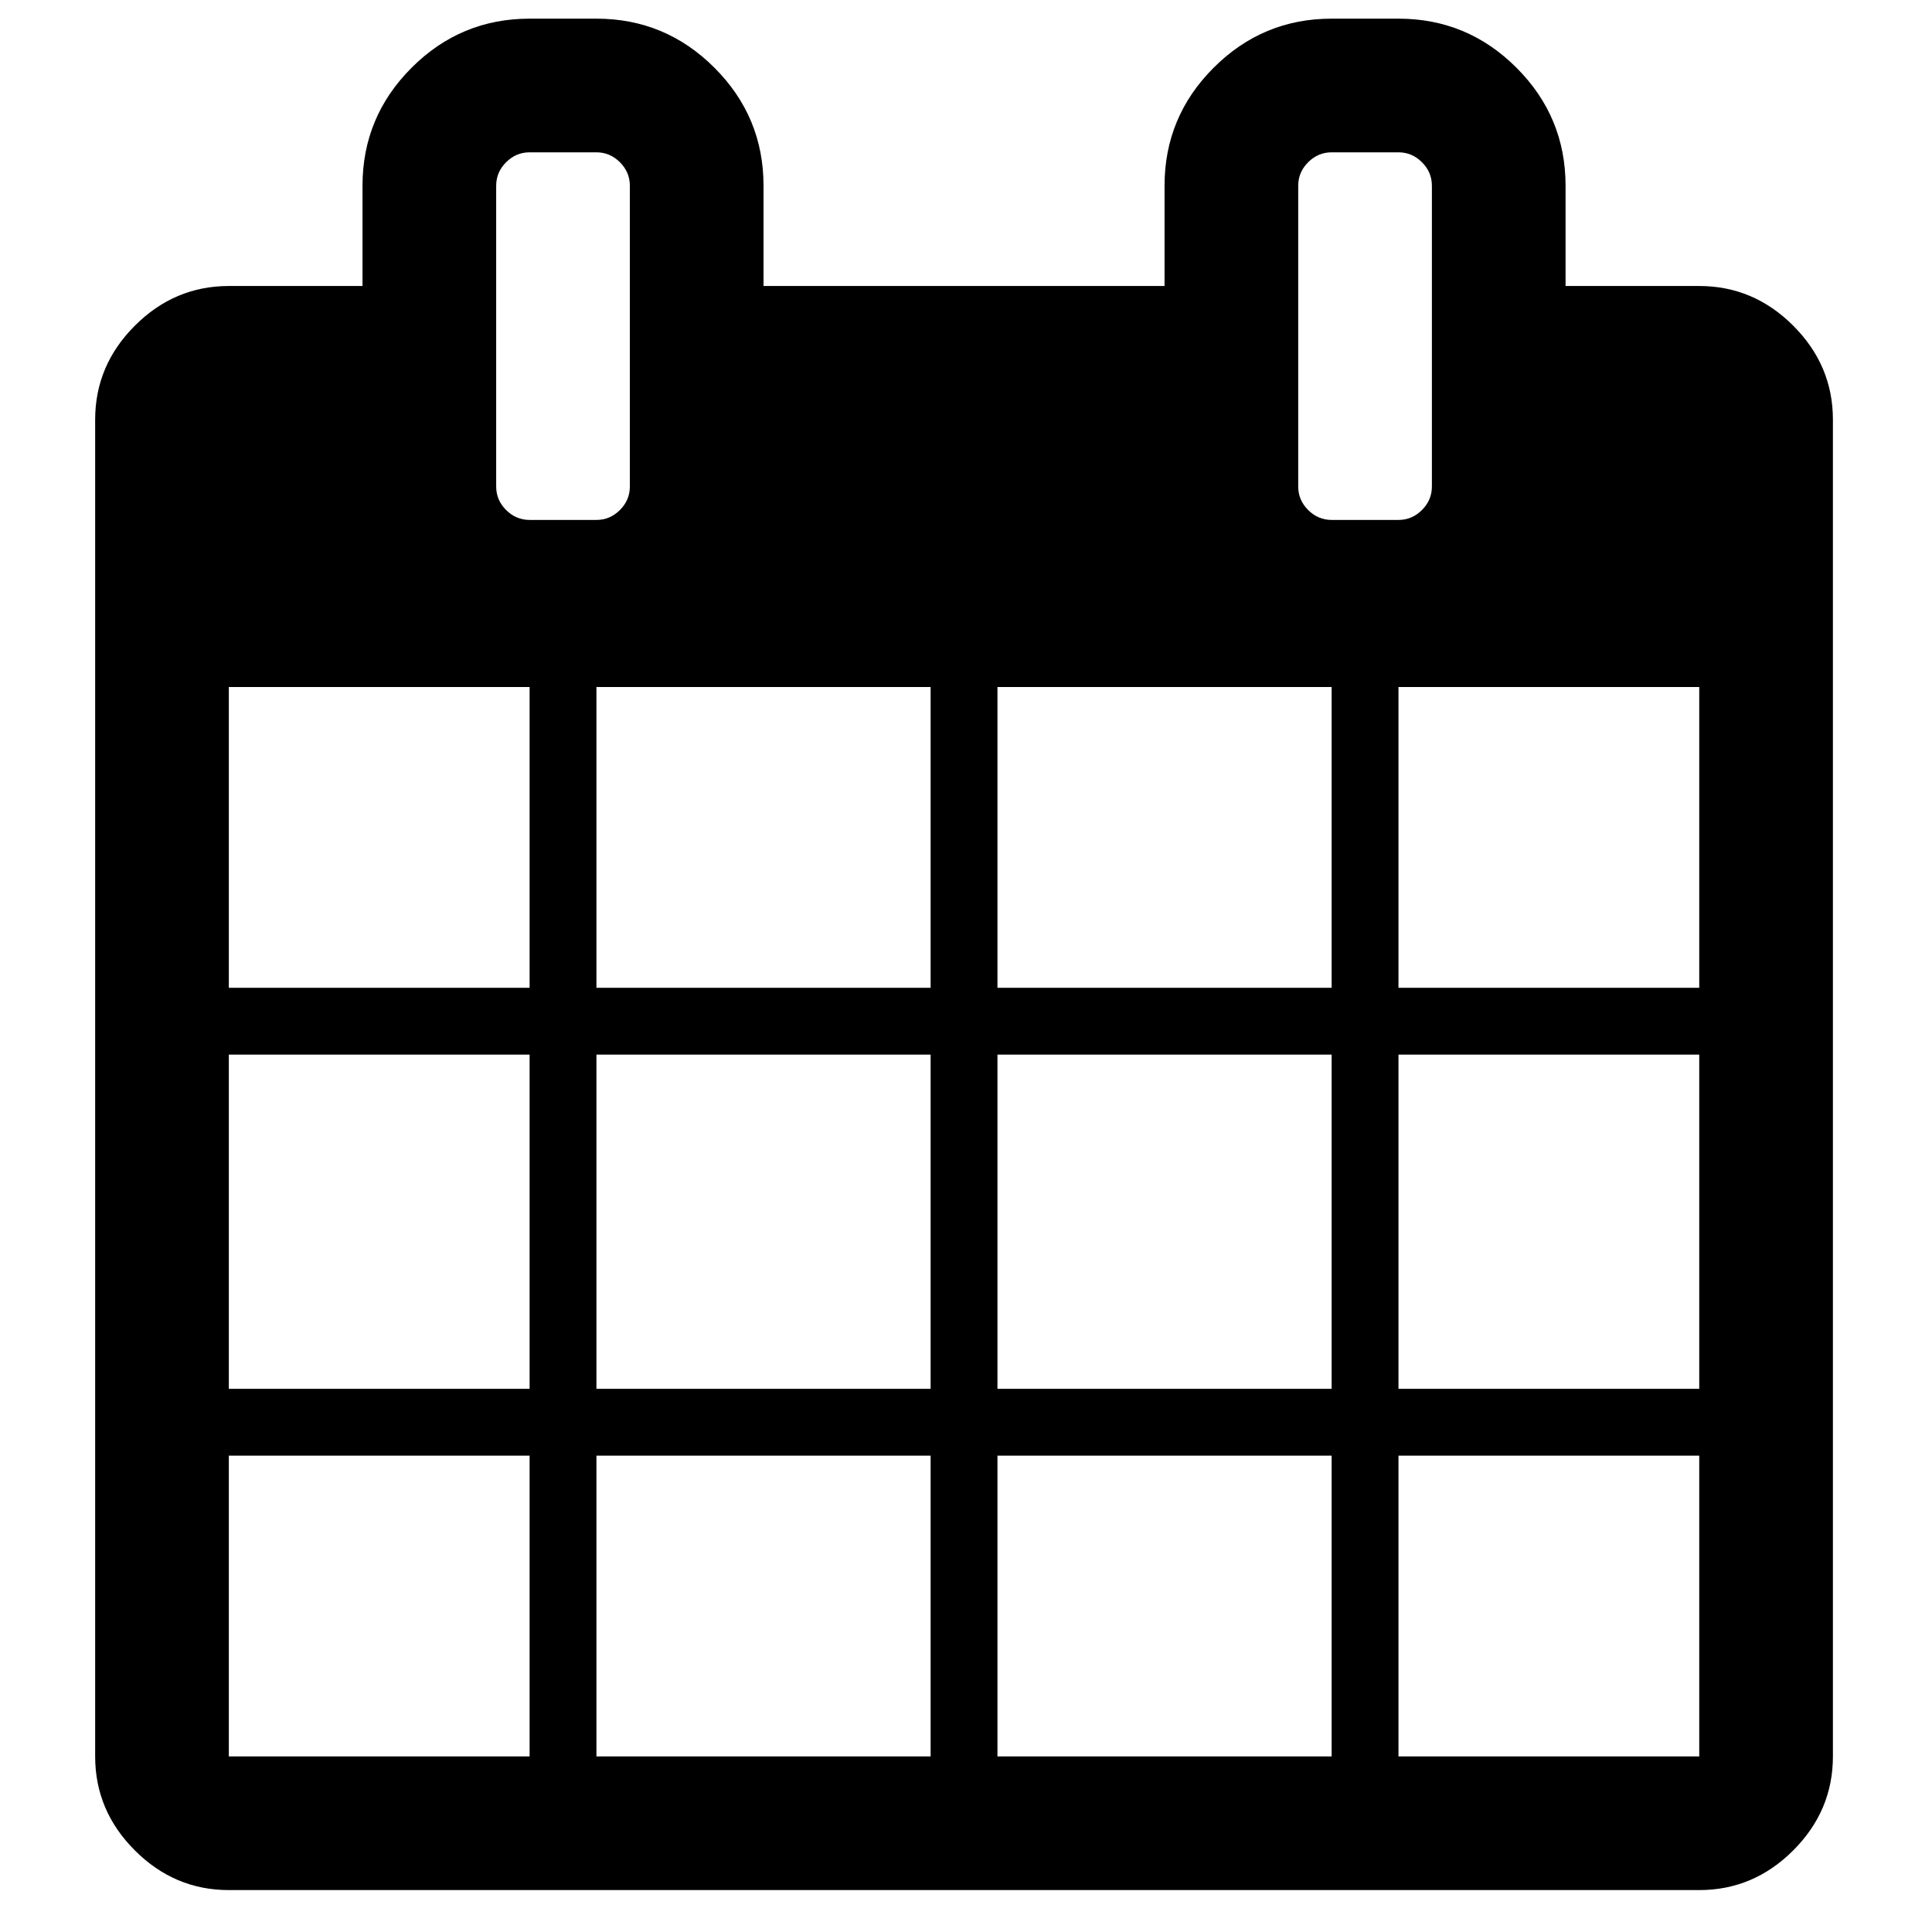
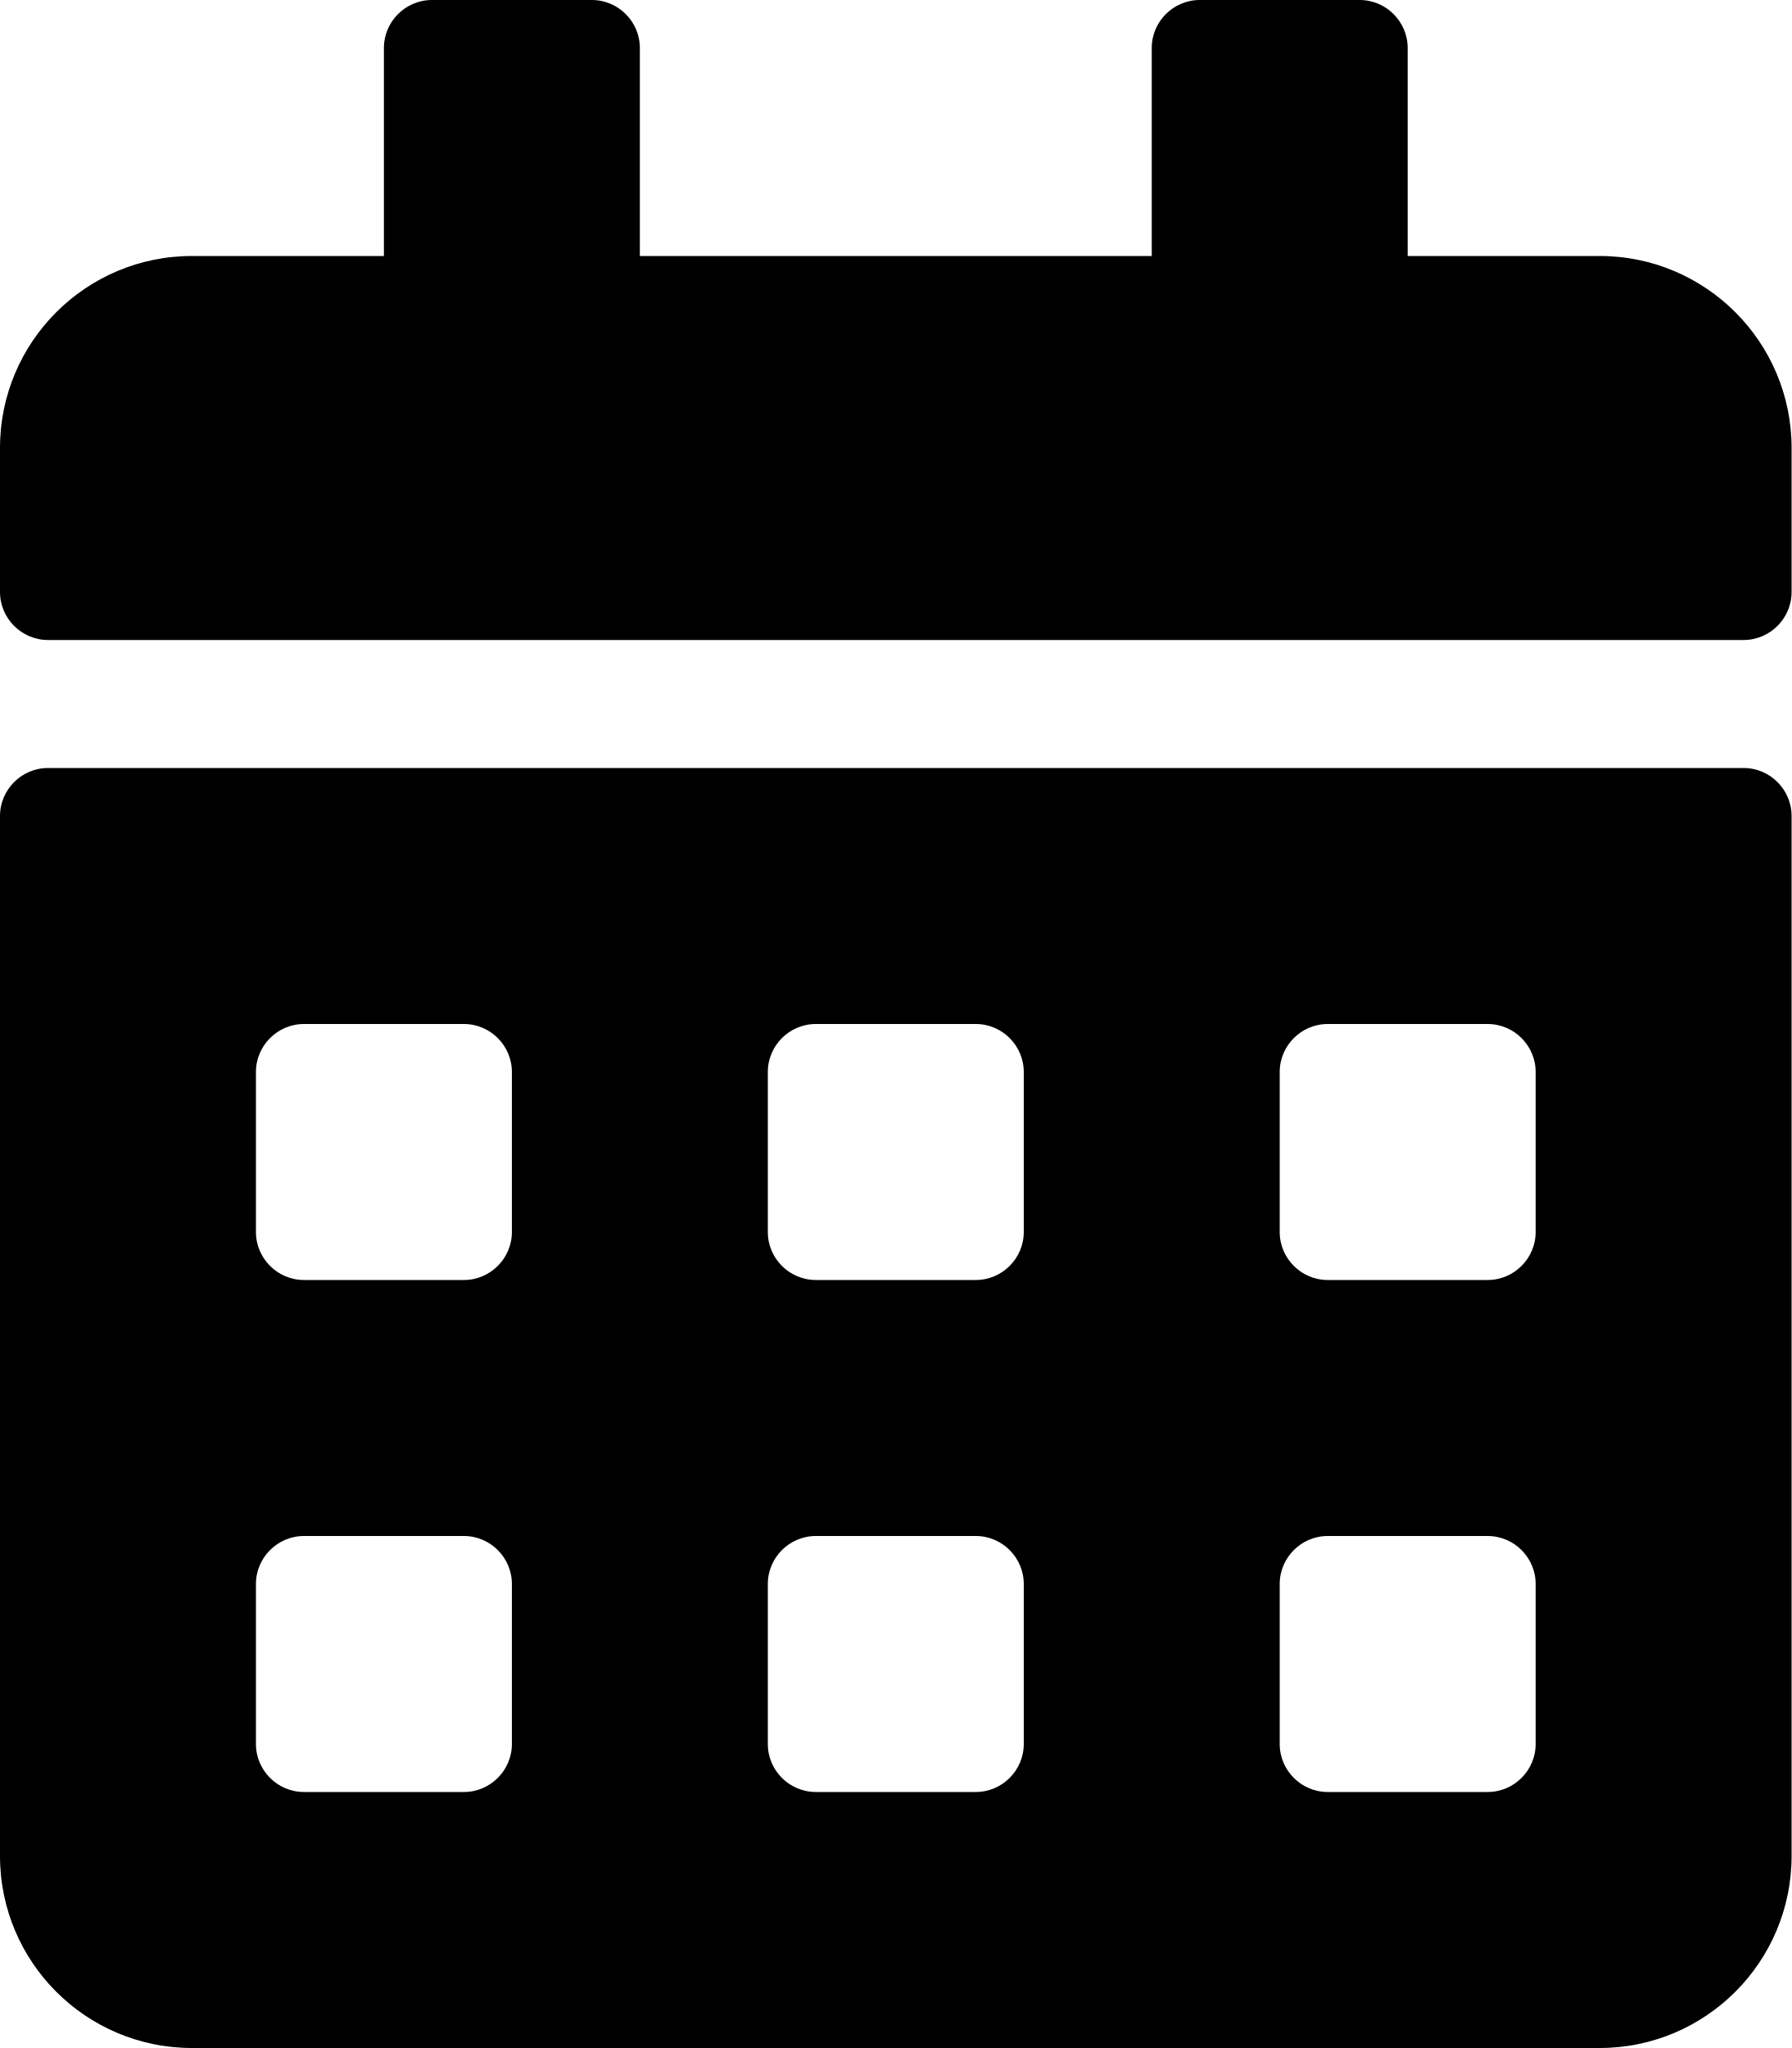
- <svg xmlns="http://www.w3.org/2000/svg" viewBox="0 -256 1850 1850" id="svg3025" version="1.1" width="100%" height="100%">
-   <defs id="defs3033" />
-   <g transform="matrix(1,0,0,-1,91.11864,1297.864)" id="g3027">
-     <path d="M 128,-128 H 416 V 160 H 128 v -288 z m 352,0 H 800 V 160 H 480 V -128 z M 128,224 H 416 V 544 H 128 V 224 z m 352,0 H 800 V 544 H 480 V 224 z M 128,608 H 416 V 896 H 128 V 608 z m 736,-736 h 320 V 160 H 864 V -128 z M 480,608 H 800 V 896 H 480 V 608 z m 768,-736 h 288 V 160 H 1248 V -128 z M 864,224 h 320 V 544 H 864 V 224 z m -352,864 v 288 q 0,13 -9.5,22.5 -9.5,9.5 -22.5,9.5 h -64 q -13,0 -22.5,-9.5 Q 384,1389 384,1376 v -288 q 0,-13 9.5,-22.5 9.5,-9.5 22.5,-9.5 h 64 q 13,0 22.5,9.5 9.5,9.5 9.5,22.5 z m 736,-864 h 288 V 544 H 1248 V 224 z M 864,608 h 320 V 896 H 864 V 608 z m 384,0 h 288 V 896 H 1248 V 608 z m 32,480 v 288 q 0,13 -9.5,22.5 -9.5,9.5 -22.5,9.5 h -64 q -13,0 -22.5,-9.5 -9.5,-9.5 -9.5,-22.5 v -288 q 0,-13 9.5,-22.5 9.5,-9.5 22.5,-9.5 h 64 q 13,0 22.5,9.5 9.5,9.5 9.5,22.5 z m 384,64 V -128 q 0,-52 -38,-90 -38,-38 -90,-38 H 128 q -52,0 -90,38 -38,38 -38,90 v 1280 q 0,52 38,90 38,38 90,38 h 128 v 96 q 0,66 47,113 47,47 113,47 h 64 q 66,0 113,-47 47,-47 47,-113 v -96 h 384 v 96 q 0,66 47,113 47,47 113,47 h 64 q 66,0 113,-47 47,-47 47,-113 v -96 h 128 q 52,0 90,-38 38,-38 38,-90 z" id="path3029" style="fill:currentColor" />
-   </g>
+ <svg xmlns="http://www.w3.org/2000/svg" viewBox="0 0 448 512">
+   <path d="M436 160H12c-6.6 0-12-5.4-12-12v-36c0-26.5 21.5-48 48-48h48V12c0-6.6 5.4-12 12-12h40c6.6 0 12 5.4 12 12v52h128V12c0-6.6 5.4-12 12-12h40c6.6 0 12 5.4 12 12v52h48c26.5 0 48 21.5 48 48v36c0 6.6-5.4 12-12 12zM12 192h424c6.6 0 12 5.4 12 12v260c0 26.5-21.5 48-48 48H48c-26.5 0-48-21.5-48-48V204c0-6.6 5.4-12 12-12zm116 204c0-6.6-5.4-12-12-12H76c-6.6 0-12 5.4-12 12v40c0 6.6 5.4 12 12 12h40c6.6 0 12-5.4 12-12v-40zm0-128c0-6.6-5.4-12-12-12H76c-6.6 0-12 5.4-12 12v40c0 6.6 5.4 12 12 12h40c6.6 0 12-5.4 12-12v-40zm128 128c0-6.6-5.4-12-12-12h-40c-6.6 0-12 5.4-12 12v40c0 6.6 5.4 12 12 12h40c6.6 0 12-5.4 12-12v-40zm0-128c0-6.6-5.4-12-12-12h-40c-6.6 0-12 5.4-12 12v40c0 6.6 5.4 12 12 12h40c6.6 0 12-5.4 12-12v-40zm128 128c0-6.6-5.4-12-12-12h-40c-6.6 0-12 5.4-12 12v40c0 6.6 5.4 12 12 12h40c6.6 0 12-5.4 12-12v-40zm0-128c0-6.6-5.4-12-12-12h-40c-6.6 0-12 5.4-12 12v40c0 6.6 5.4 12 12 12h40c6.6 0 12-5.4 12-12v-40z" />
</svg>
